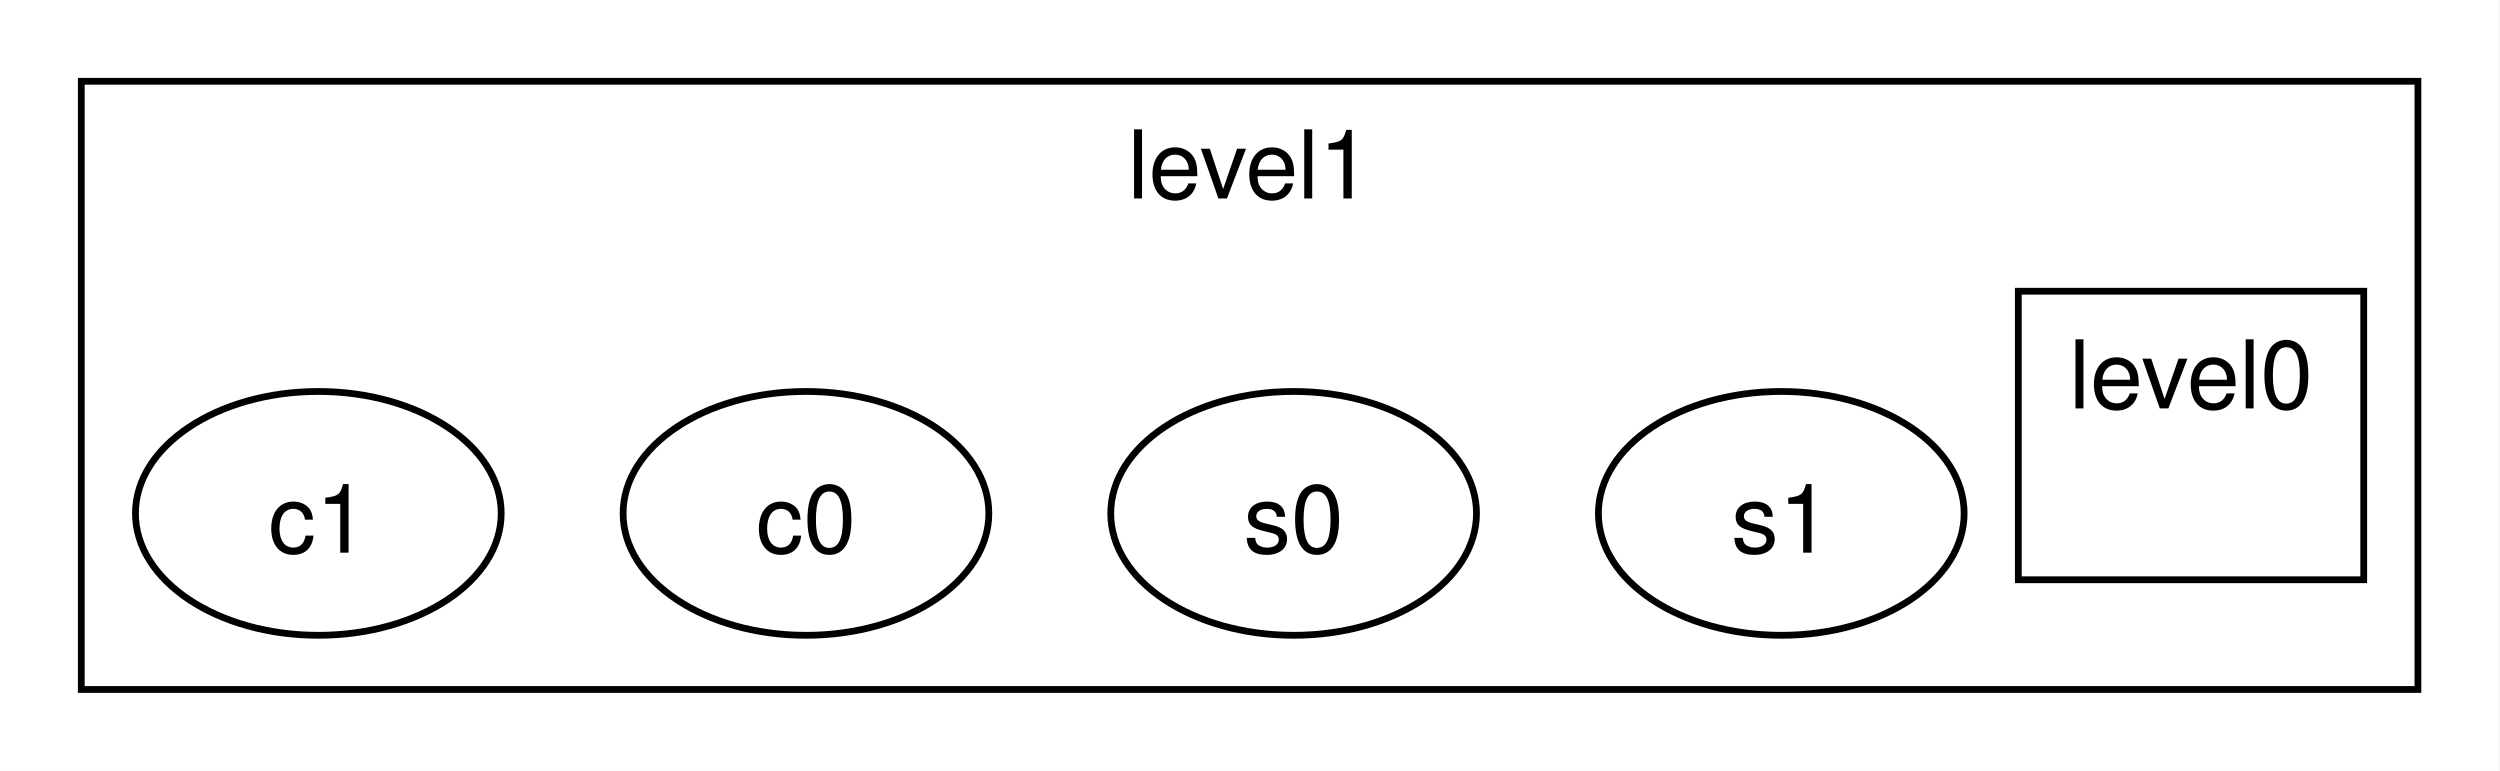
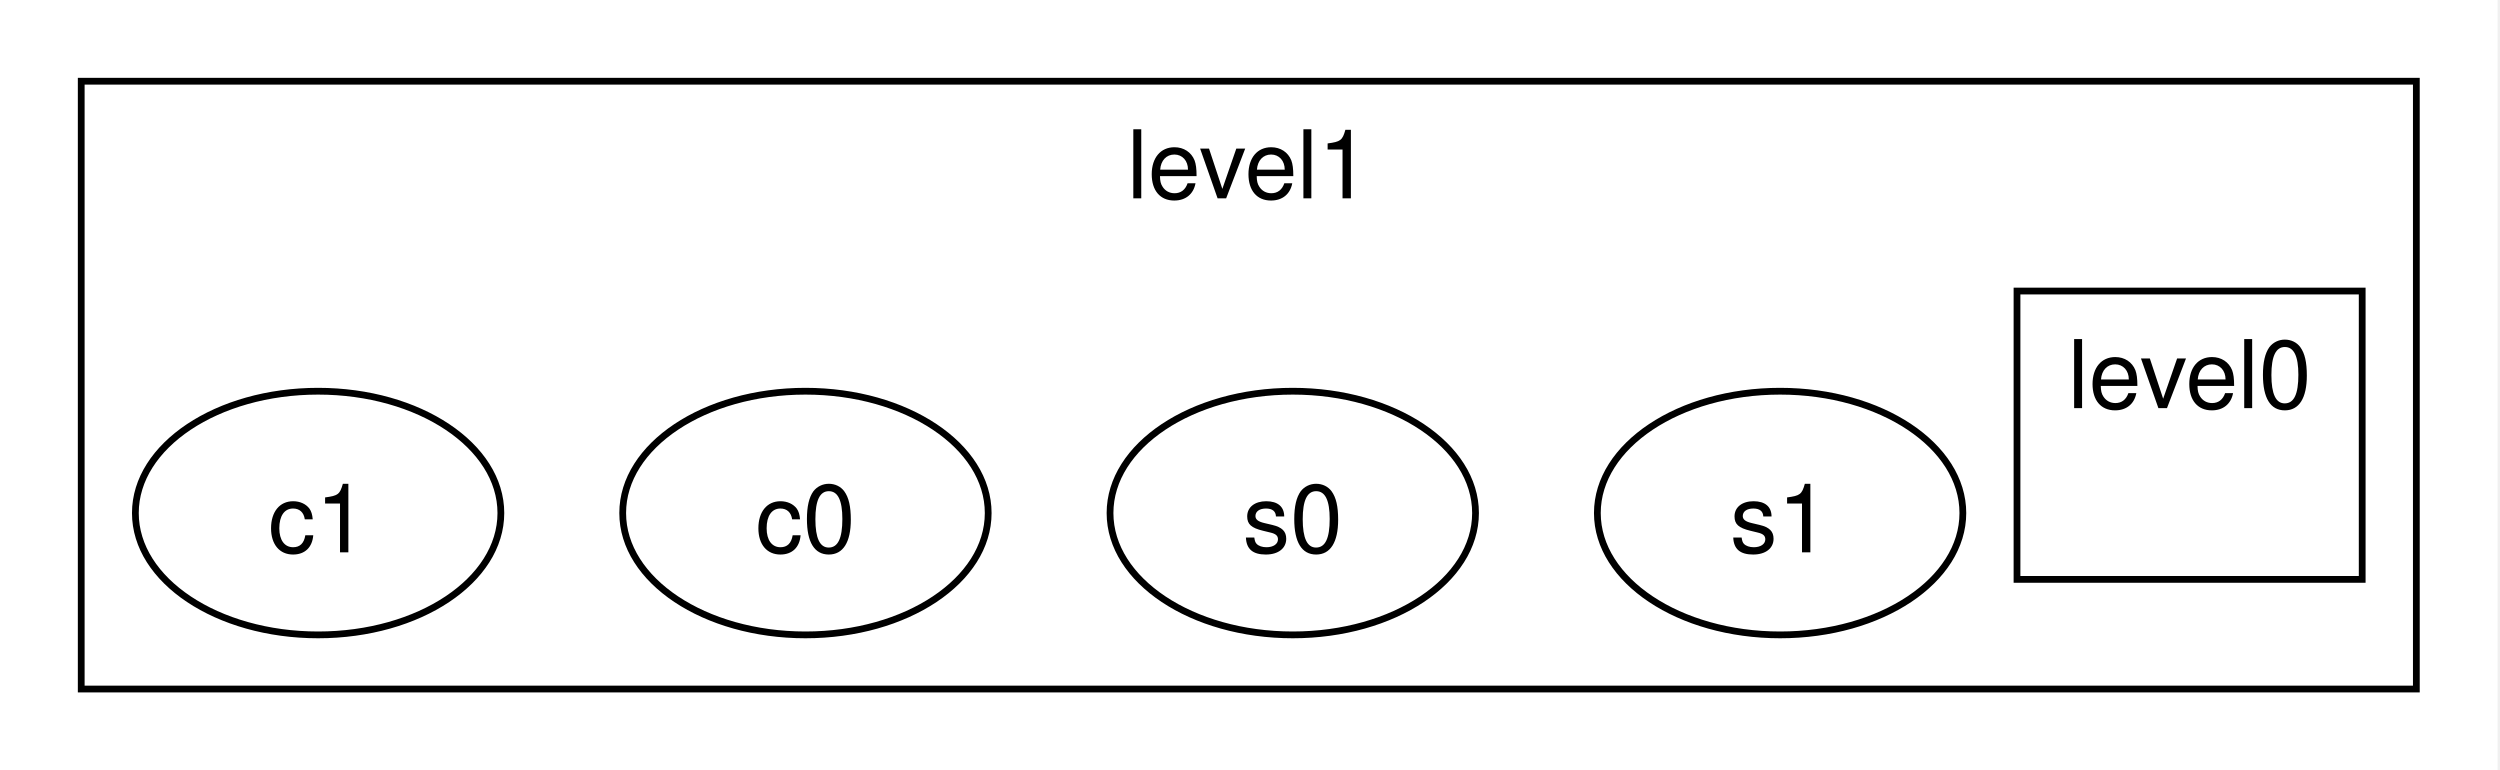
- <svg xmlns="http://www.w3.org/2000/svg" width="1538pt" height="474pt" viewBox="0.00 0.00 1538 474">
-   <g id="graph0" class="graph" transform="scale(4.16667 4.16667) rotate(0) translate(4 109.8)">
+ <svg xmlns="http://www.w3.org/2000/svg" width="513pt" height="158pt" viewBox="0.00 0.00 513 158">
+   <g id="graph0" class="graph" transform="scale(1.38889 1.38889) rotate(0) translate(4 109.8)">
    <polygon fill="white" stroke="none" points="-4,4 -4,-109.8 365,-109.8 365,4 -4,4" />
    <g id="clust1" class="cluster">
      <polygon fill="none" stroke="black" points="8,-8 8,-97.8 353,-97.8 353,-8 8,-8" />
      <text text-anchor="middle" x="180.5" y="-80.5" font-family="Helvetica,Arial,sans-serif" font-size="14.00">level1</text>
    </g>
    <g id="clust2" class="cluster">
      <polygon fill="none" stroke="black" points="294,-24.2 294,-66.8 345,-66.8 345,-24.2 294,-24.2" />
      <text text-anchor="middle" x="319.5" y="-49.5" font-family="Helvetica,Arial,sans-serif" font-size="14.00">level0</text>
    </g>
    <g id="node1" class="node">
      <ellipse fill="none" stroke="black" cx="259" cy="-34" rx="27" ry="18" />
      <text text-anchor="middle" x="259" y="-28.2" font-family="Helvetica,Arial,sans-serif" font-size="14.00">s1</text>
    </g>
    <g id="node2" class="node">
      <ellipse fill="none" stroke="black" cx="187" cy="-34" rx="27" ry="18" />
      <text text-anchor="middle" x="187" y="-28.2" font-family="Helvetica,Arial,sans-serif" font-size="14.00">s0</text>
    </g>
    <g id="node3" class="node">
      <ellipse fill="none" stroke="black" cx="115" cy="-34" rx="27" ry="18" />
      <text text-anchor="middle" x="115" y="-28.2" font-family="Helvetica,Arial,sans-serif" font-size="14.00">c0</text>
    </g>
    <g id="node4" class="node">
      <ellipse fill="none" stroke="black" cx="43" cy="-34" rx="27" ry="18" />
      <text text-anchor="middle" x="43" y="-28.2" font-family="Helvetica,Arial,sans-serif" font-size="14.00">c1</text>
    </g>
  </g>
</svg>
